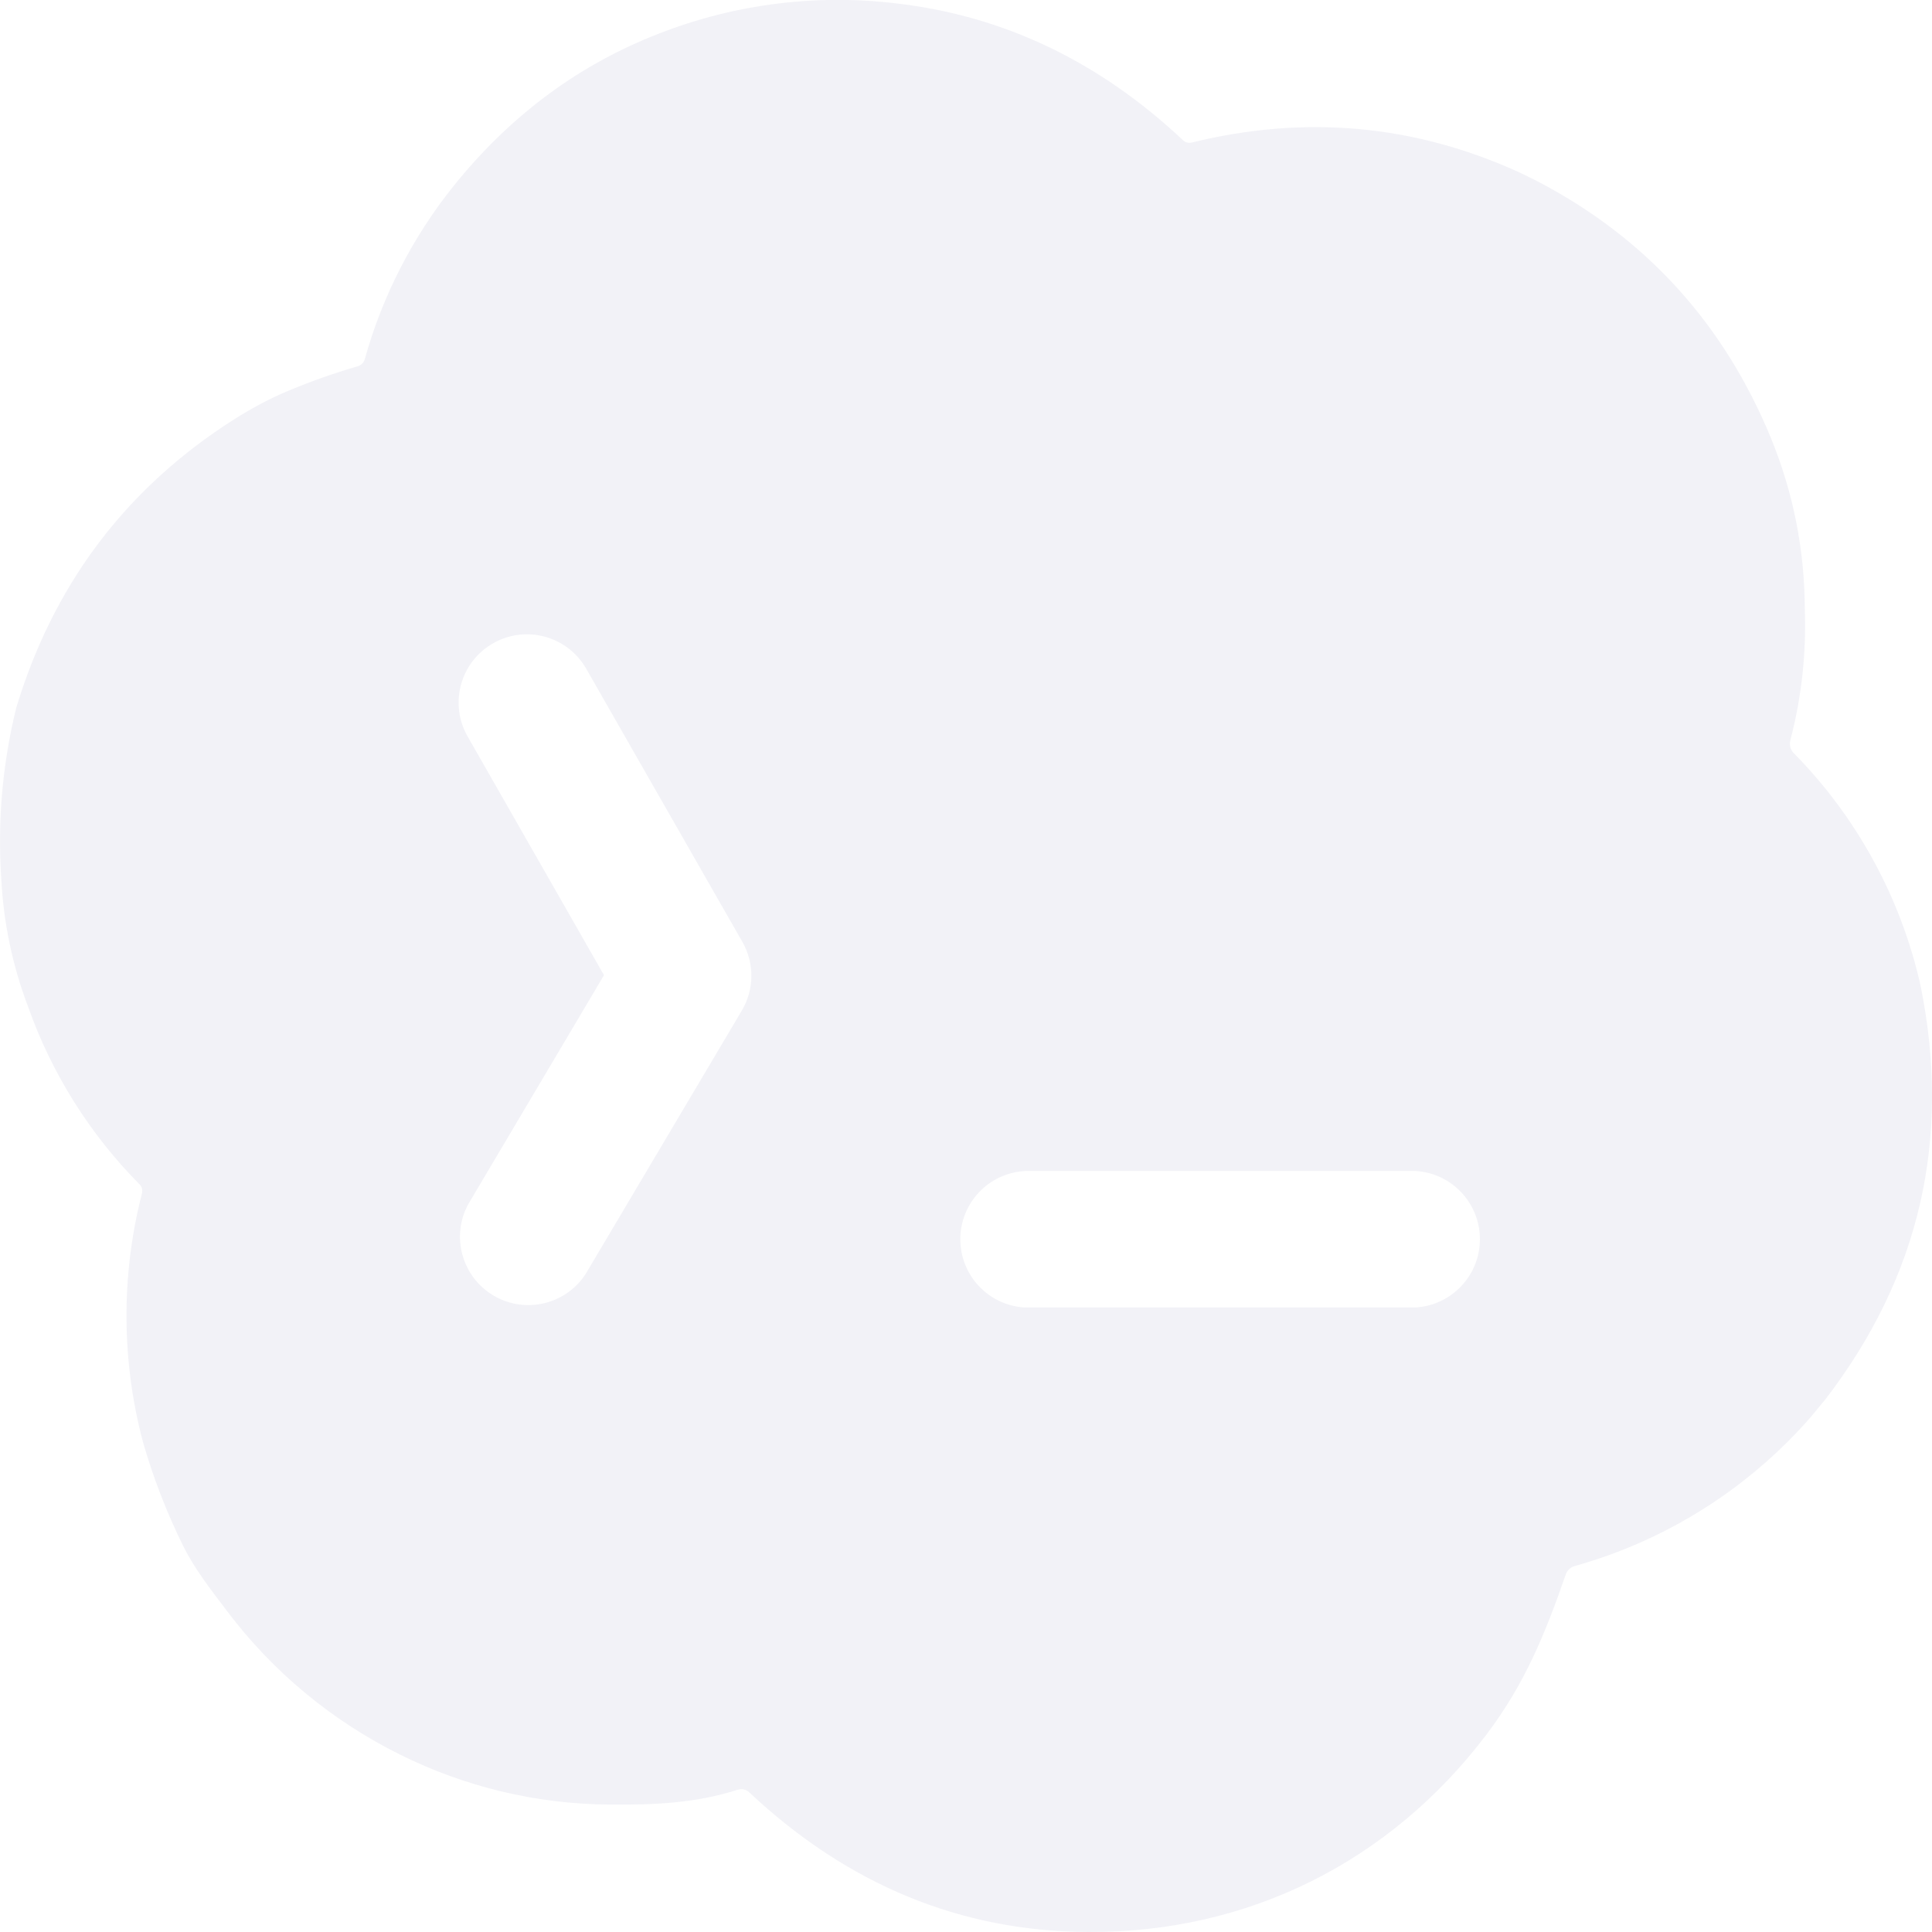
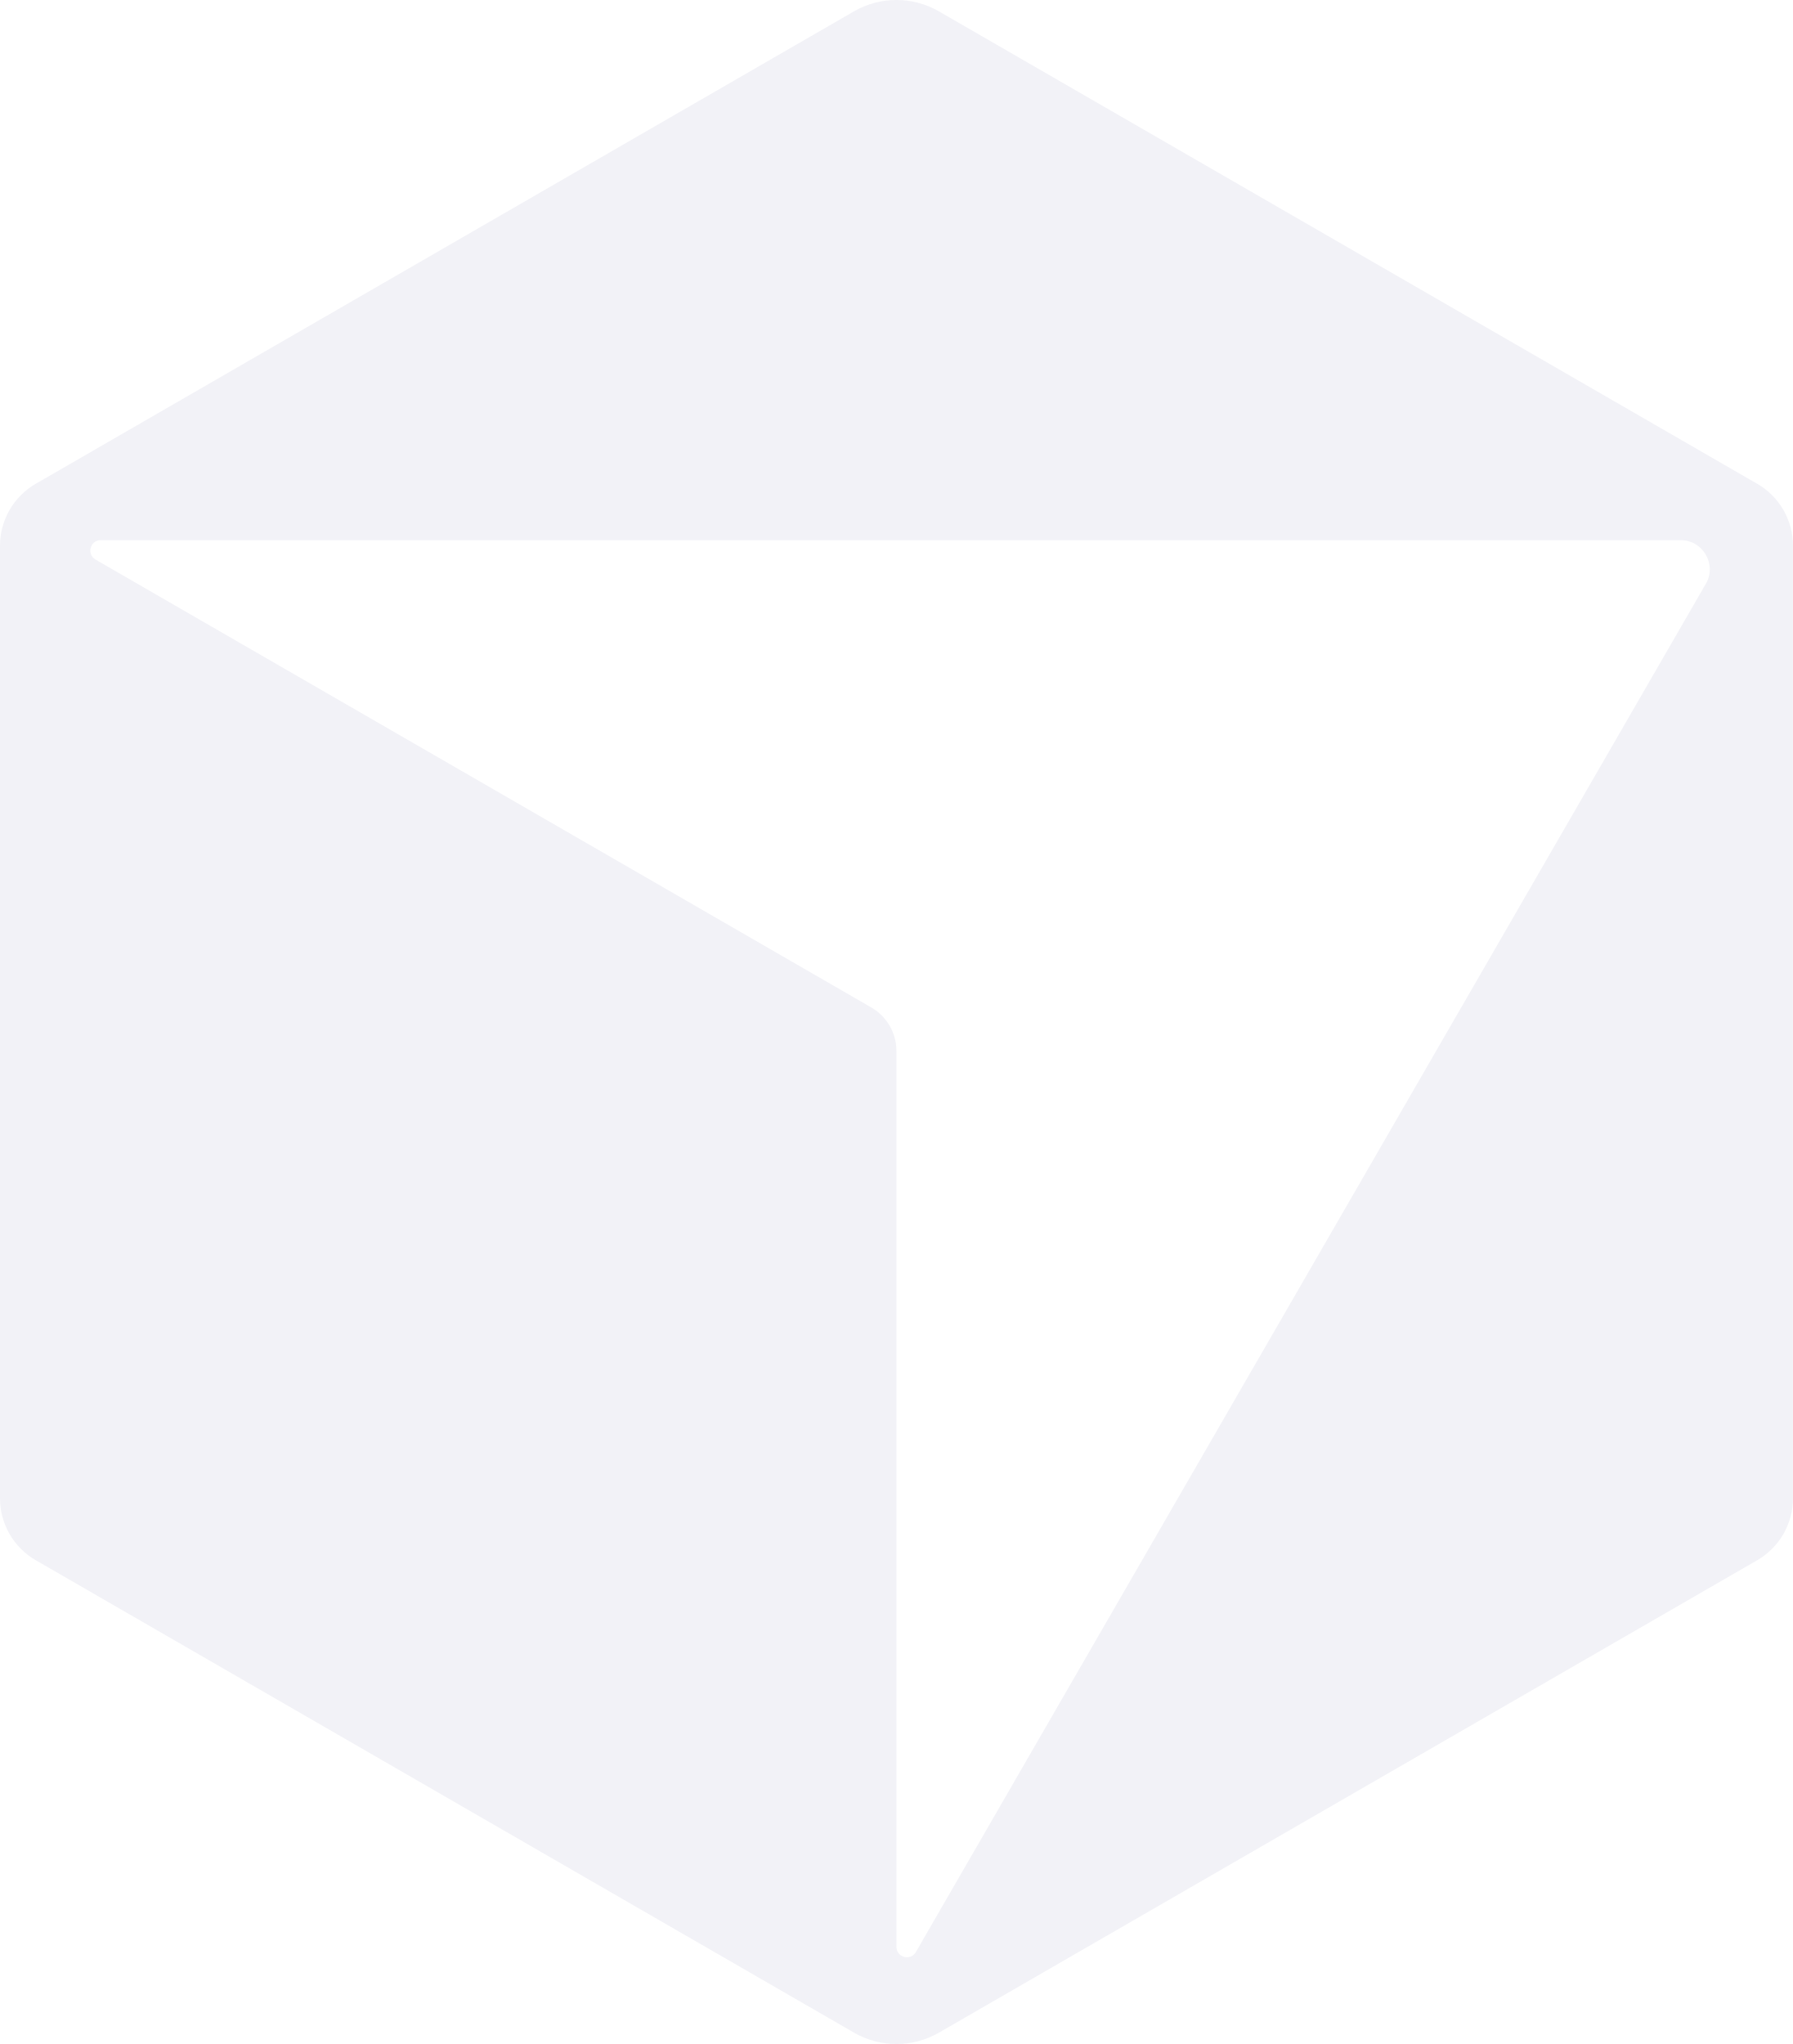
- <svg xmlns="http://www.w3.org/2000/svg" viewBox="0 0 24 24">
-   <path fill="#f2f2f7" fill-rule="evenodd" clip-rule="evenodd" d="M8.086.457a6.105 6.105 0 013.046-.415c1.333.153 2.521.72 3.564 1.7a.117.117 0 00.107.029c1.408-.346 2.762-.224 4.061.366l.063.03.154.076c1.357.703 2.33 1.77 2.918 3.198.278.679.418 1.388.421 2.126a5.655 5.655 0 01-.18 1.631.167.167 0 00.04.155 5.982 5.982 0 011.578 2.891c.385 1.901-.01 3.615-1.183 5.14l-.182.22a6.063 6.063 0 01-2.934 1.851.162.162 0 00-.108.102c-.255.736-.511 1.364-.987 1.992-1.199 1.582-2.962 2.462-4.948 2.451-1.583-.008-2.986-.587-4.21-1.736a.145.145 0 00-.14-.032c-.518.167-1.04.191-1.604.185a5.924 5.924 0 01-2.595-.622 6.058 6.058 0 01-2.146-1.781c-.203-.269-.404-.522-.551-.821a7.74 7.74 0 01-.495-1.283 6.11 6.11 0 01-.017-3.064.166.166 0 00.008-.074.115.115 0 00-.037-.064 5.958 5.958 0 01-1.38-2.202 5.196 5.196 0 01-.333-1.589 6.915 6.915 0 01.188-2.132c.45-1.484 1.309-2.648 2.577-3.493.282-.188.55-.334.802-.438.286-.12.573-.22.861-.304a.129.129 0 00.087-.087A6.016 6.016 0 015.635 2.31C6.315 1.464 7.132.846 8.086.457zm-.804 7.85a.848.848 0 00-1.473.842l1.694 2.965-1.688 2.848a.849.849 0 001.46.864l1.94-3.272a.849.849 0 00.007-.854l-1.94-3.393zm5.446 6.24a.849.849 0 000 1.695h4.848a.849.849 0 000-1.696h-4.848z" />
+ <svg xmlns="http://www.w3.org/2000/svg" viewBox="0 0 466.73 532.09">
+   <path fill="#f2f2f7" d="M457.43,125.94L244.42,2.96c-6.84-3.95-15.28-3.95-22.12,0L9.3,125.94c-5.75,3.32-9.3,9.46-9.3,16.11v247.99c0,6.65,3.55,12.79,9.3,16.11l213.01,122.98c6.84,3.95,15.28,3.95,22.12,0l213.01-122.98c5.75-3.32,9.3-9.46,9.3-16.11v-247.99c0-6.65-3.55-12.79-9.3-16.11h-.01ZM444.05,151.99l-205.63,356.16c-1.39,2.4-5.06,1.42-5.06-1.36v-233.21c0-4.66-2.49-8.97-6.53-11.31L24.87,145.67c-2.4-1.39-1.42-5.06,1.36-5.06h411.26c5.84,0,9.49,6.33,6.57,11.39h-.01Z" />
</svg>
